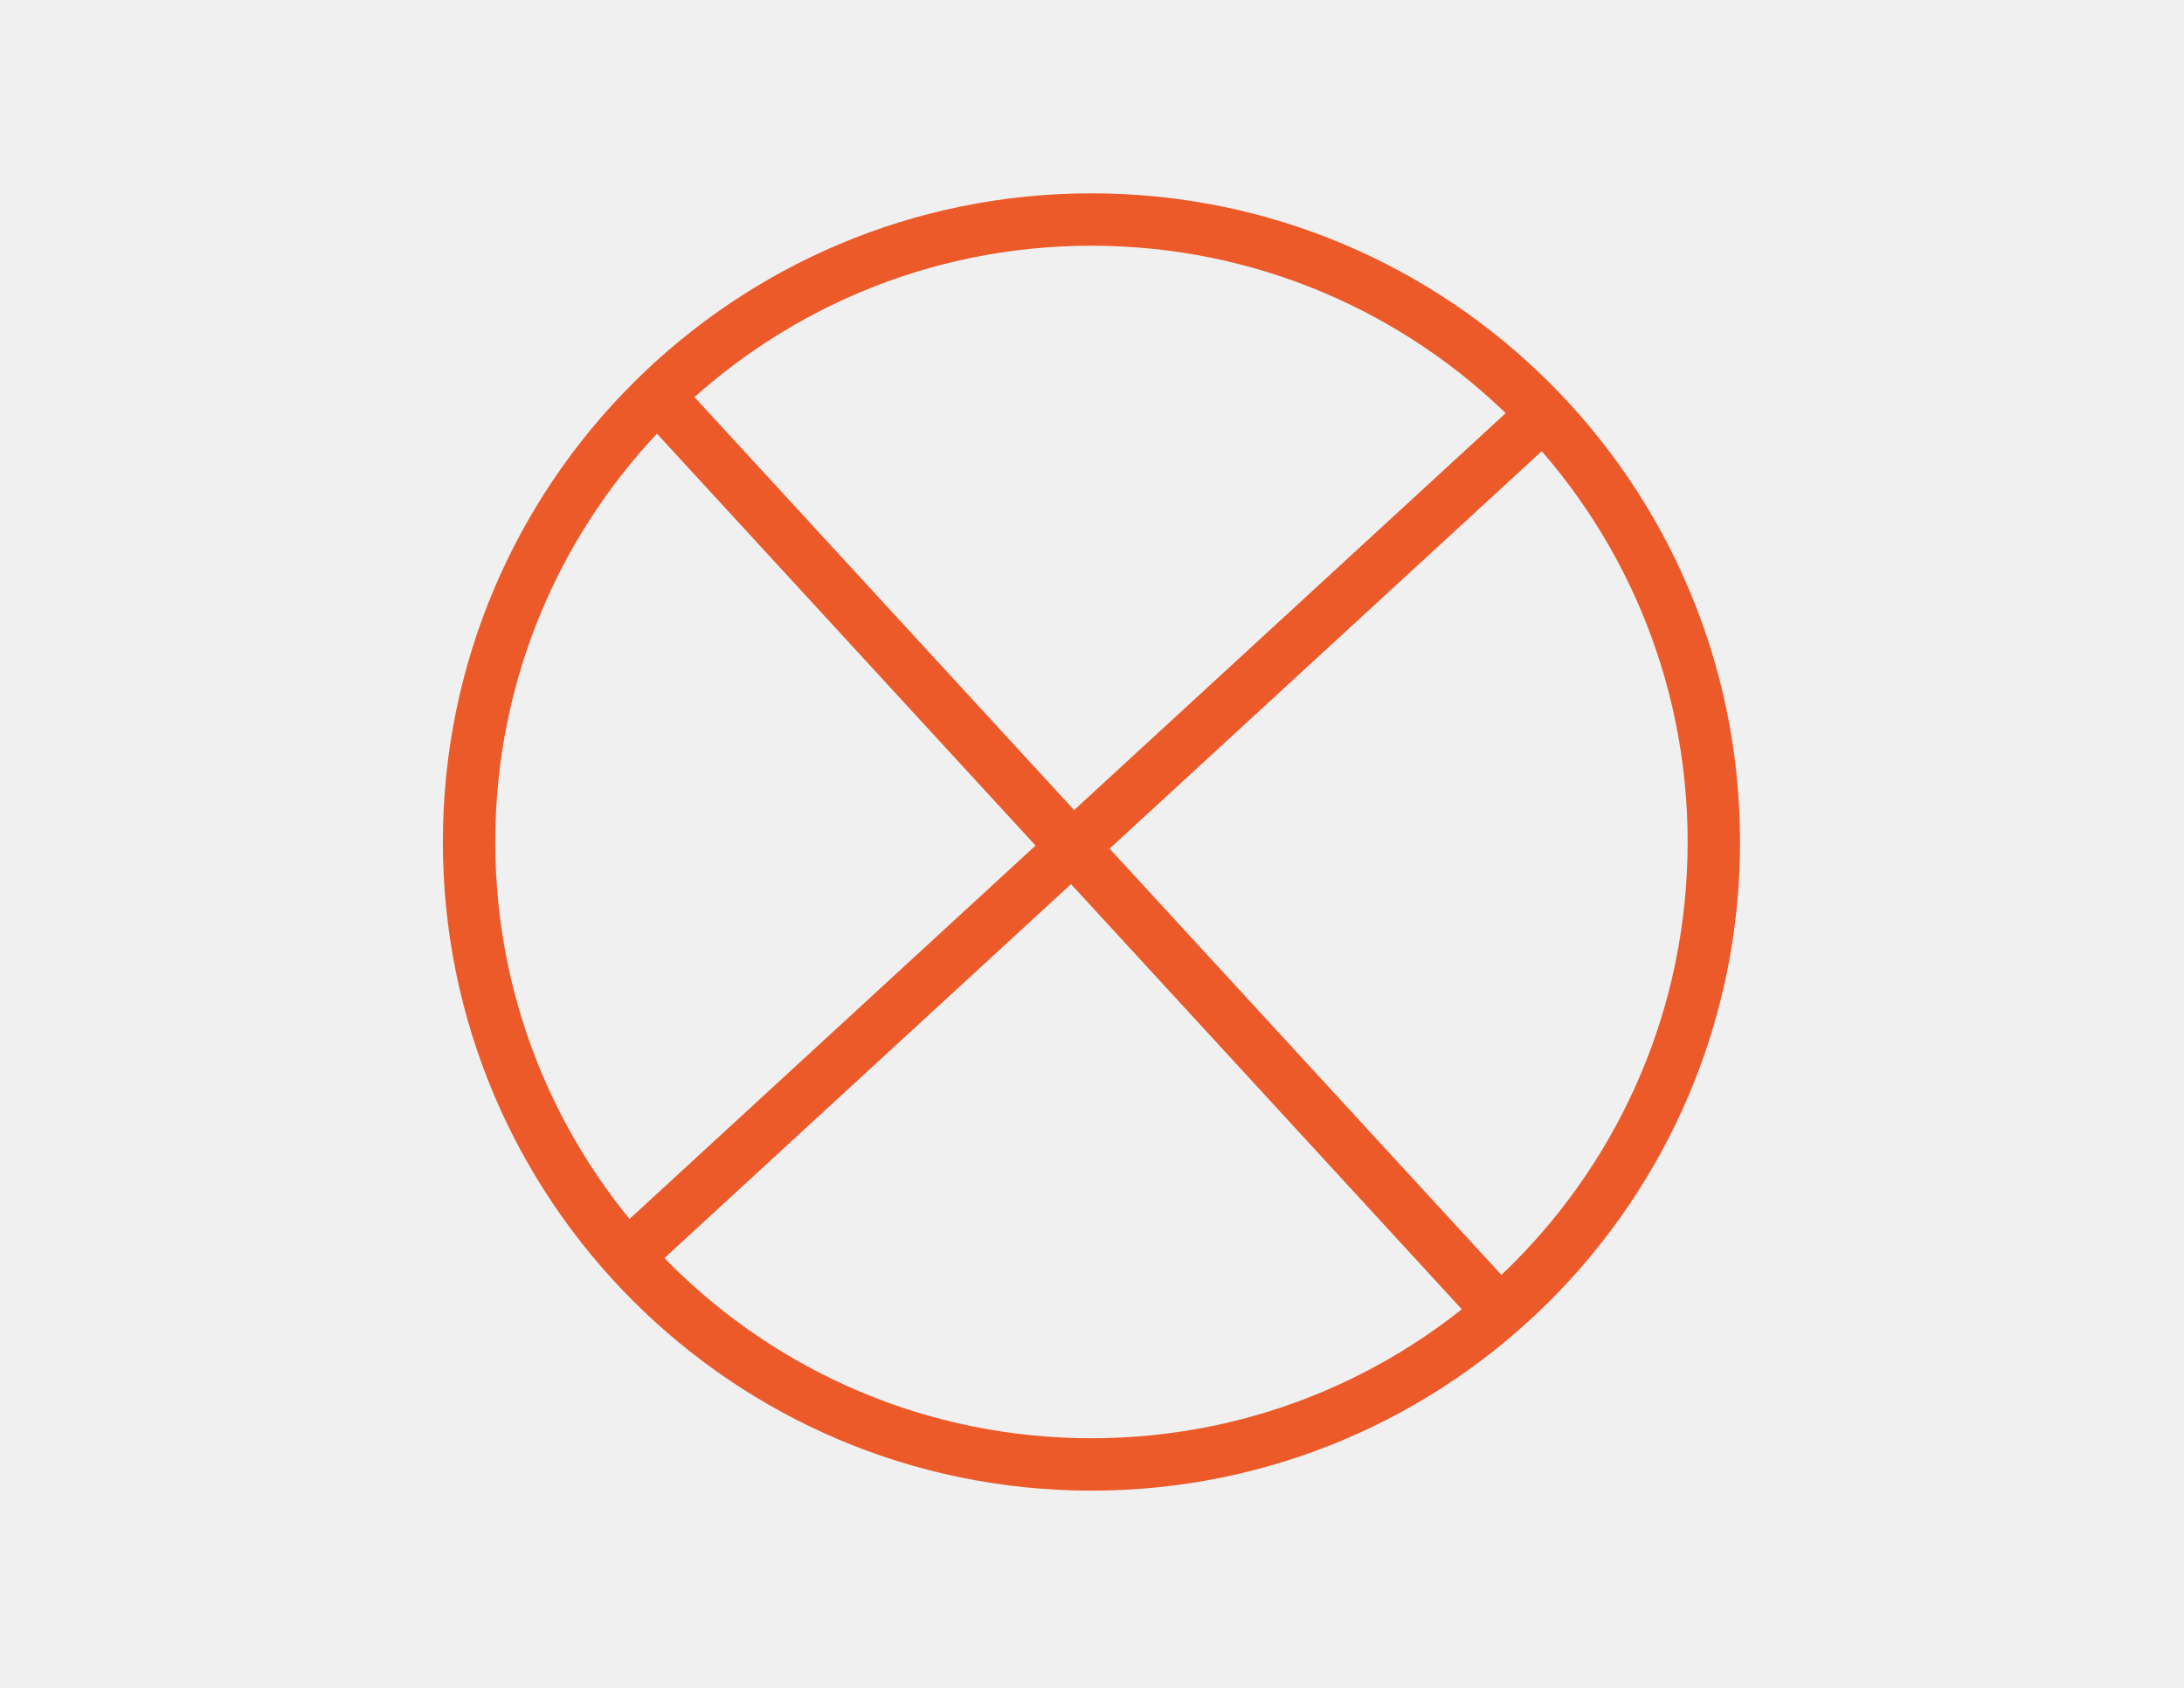
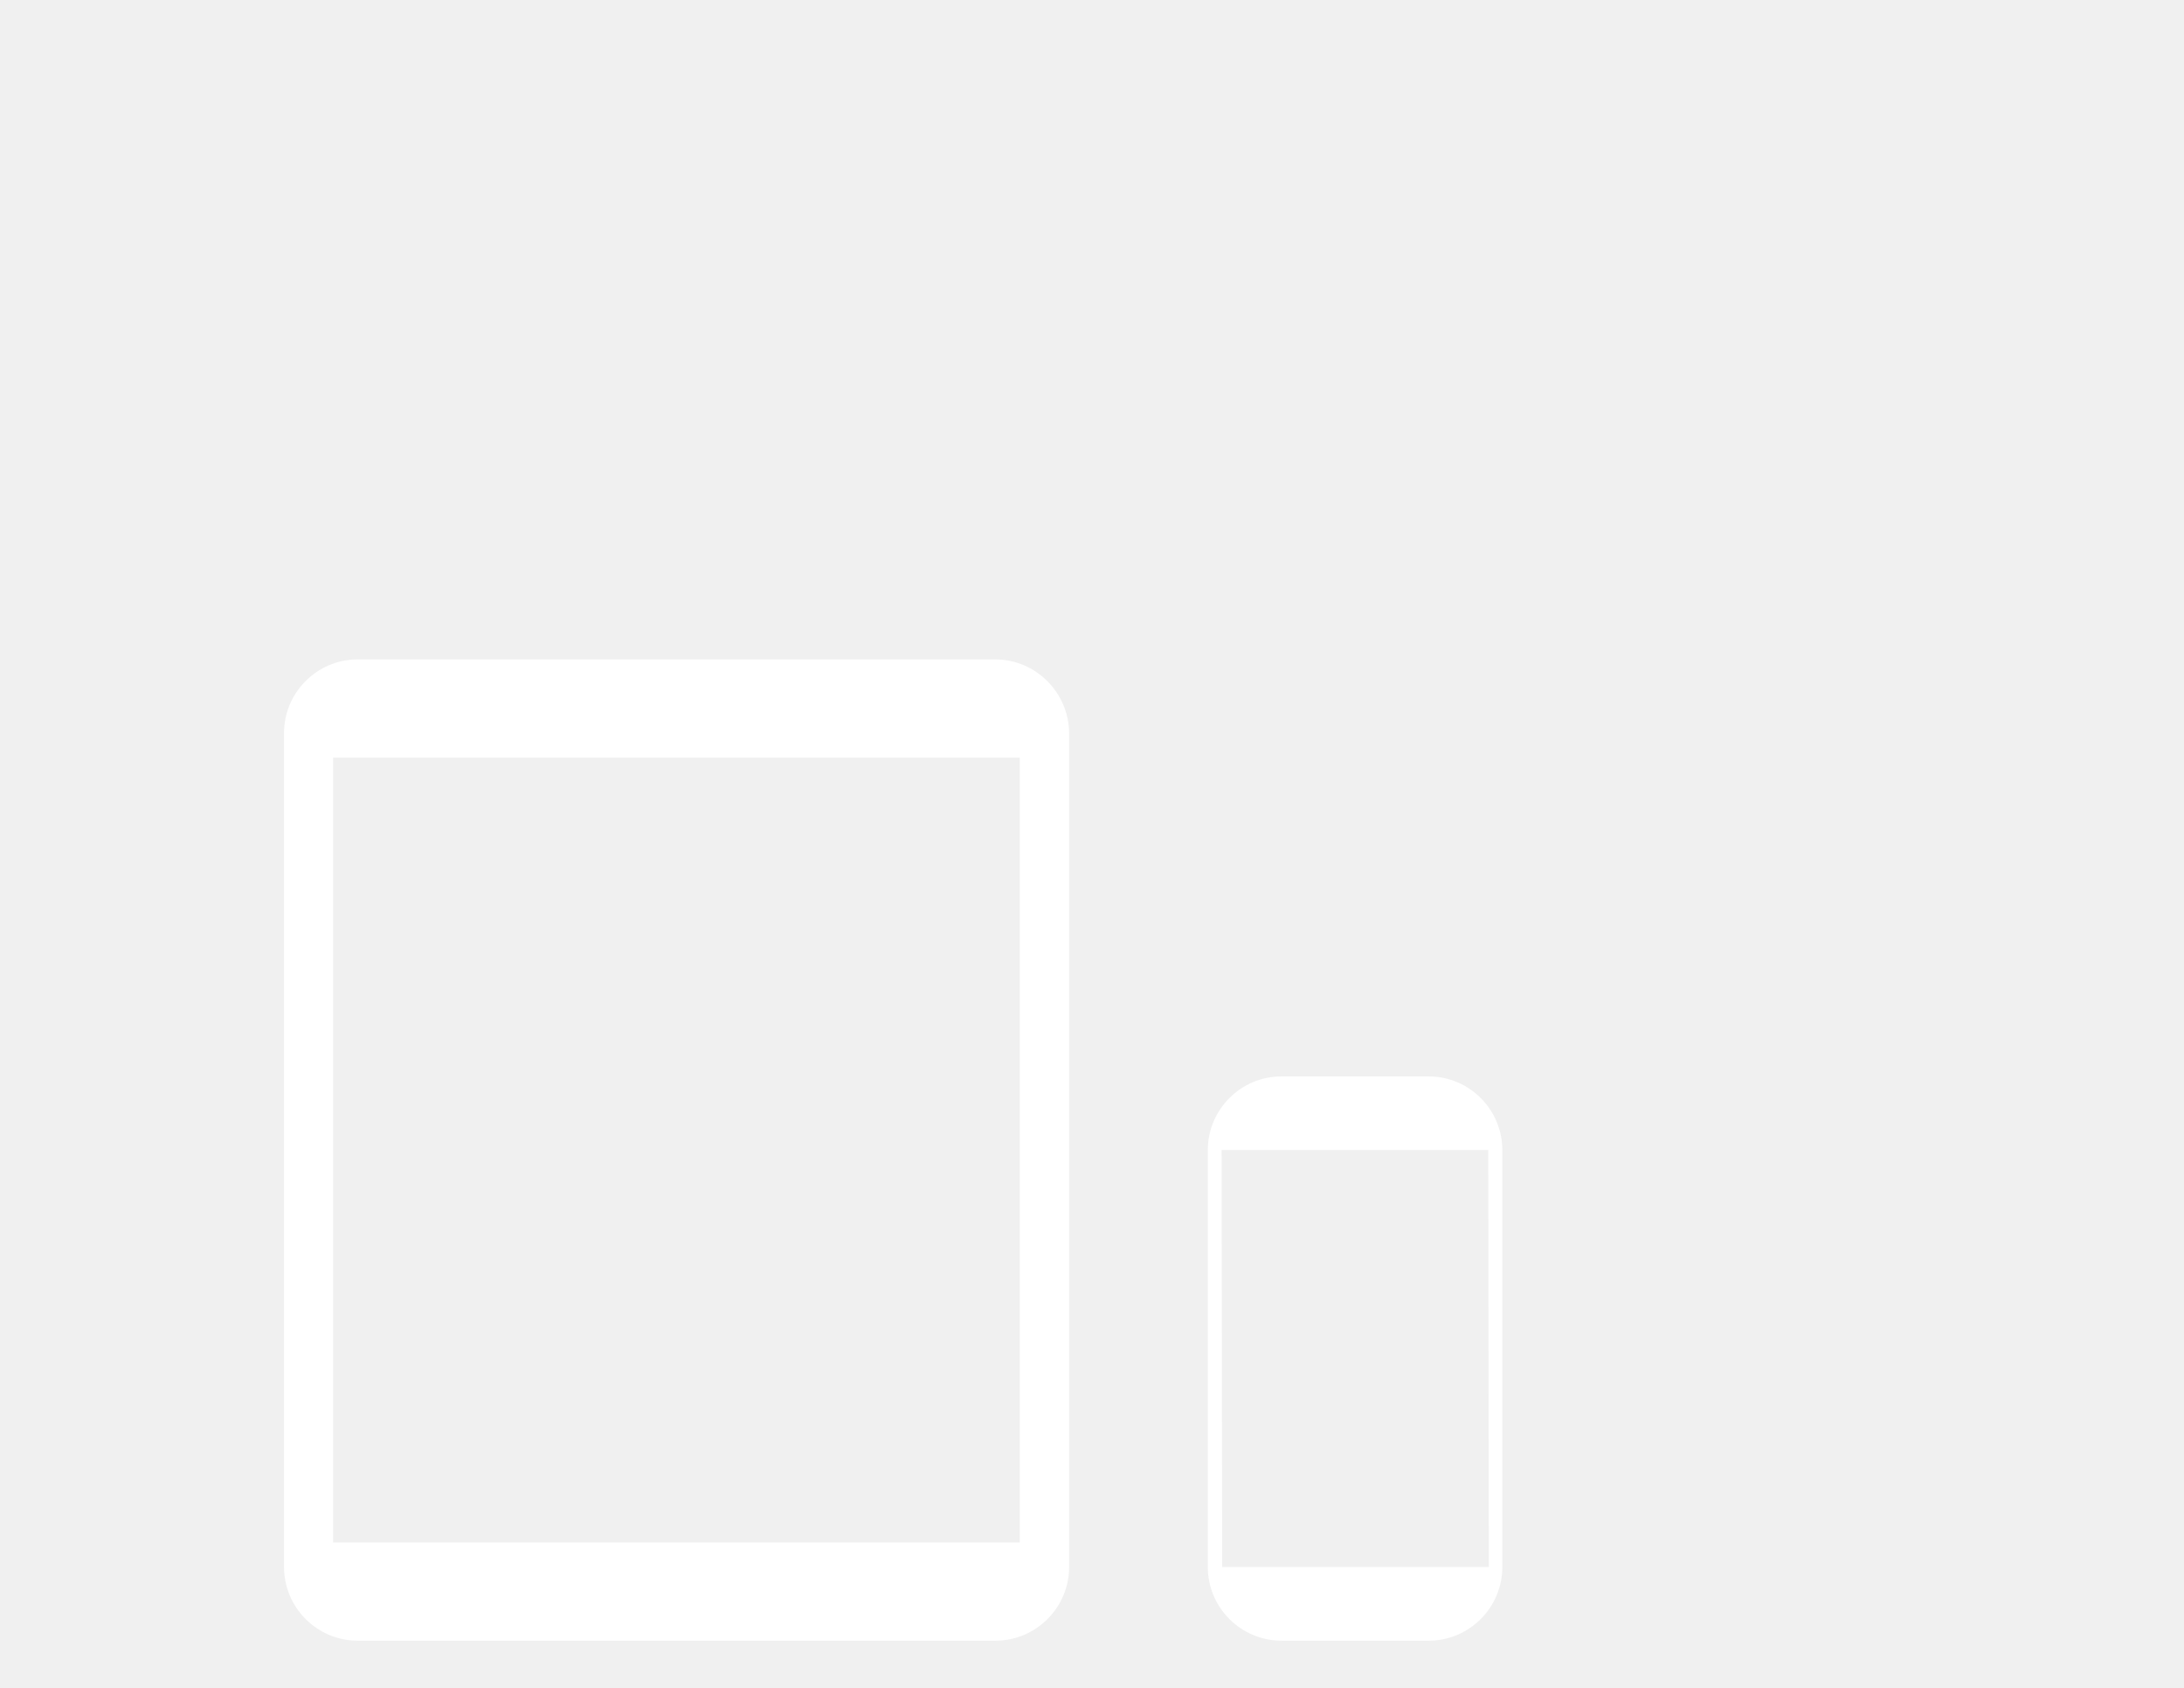
- <svg xmlns="http://www.w3.org/2000/svg" version="1.1" id="Layer_1" x="0px" y="0px" viewBox="0 0 792 612" enable-background="new 0 0 792 612" xml:space="preserve">
-   <circle fill="none" stroke="#ED5A2A" stroke-width="19" stroke-miterlimit="10" cx="395.8" cy="305.3" r="225.7" />
-   <line fill="none" stroke="#ED5A2A" stroke-width="19" stroke-miterlimit="10" x1="238.5" y1="143.5" x2="543.9" y2="475.7" />
-   <line fill="none" stroke="#ED5A2A" stroke-width="19" stroke-miterlimit="10" x1="558.1" y1="151.6" x2="225.9" y2="457.1" />
+ <svg xmlns="http://www.w3.org/2000/svg" version="1.1" id="Layer_1" x="0px" y="0px" viewBox="376 -286 792 612" style="enable-background:new 376 -286 792 612;" xml:space="preserve">
+   <style type="text/css">
+ 	.st0{fill:#FFFFFF;}
+ </style>
+   <path class="st0" d="M736.9-46.9H505.7c-14.7,0-26.7,12-26.7,26.7v302.4c0,14.7,12,26.7,26.7,26.7h231.3c14.7,0,26.7-12,26.7-26.7  V-20.2C763.6-34.9,751.6-46.9,736.9-46.9z M745.8,273.3h-249V-11.3h249V273.3z" />
+   <path class="st0" d="M894.1,104.3h-53.4c-14.7,0-26.7,12-26.7,26.7v151.2c0,14.7,12,26.7,26.7,26.7h53.4c14.7,0,26.7-12,26.7-26.7  V131C920.8,116.3,908.8,104.3,894.1,104.3z M915.9,282.2h-96.7L819,131h96.7L915.9,282.2z" />
</svg>
